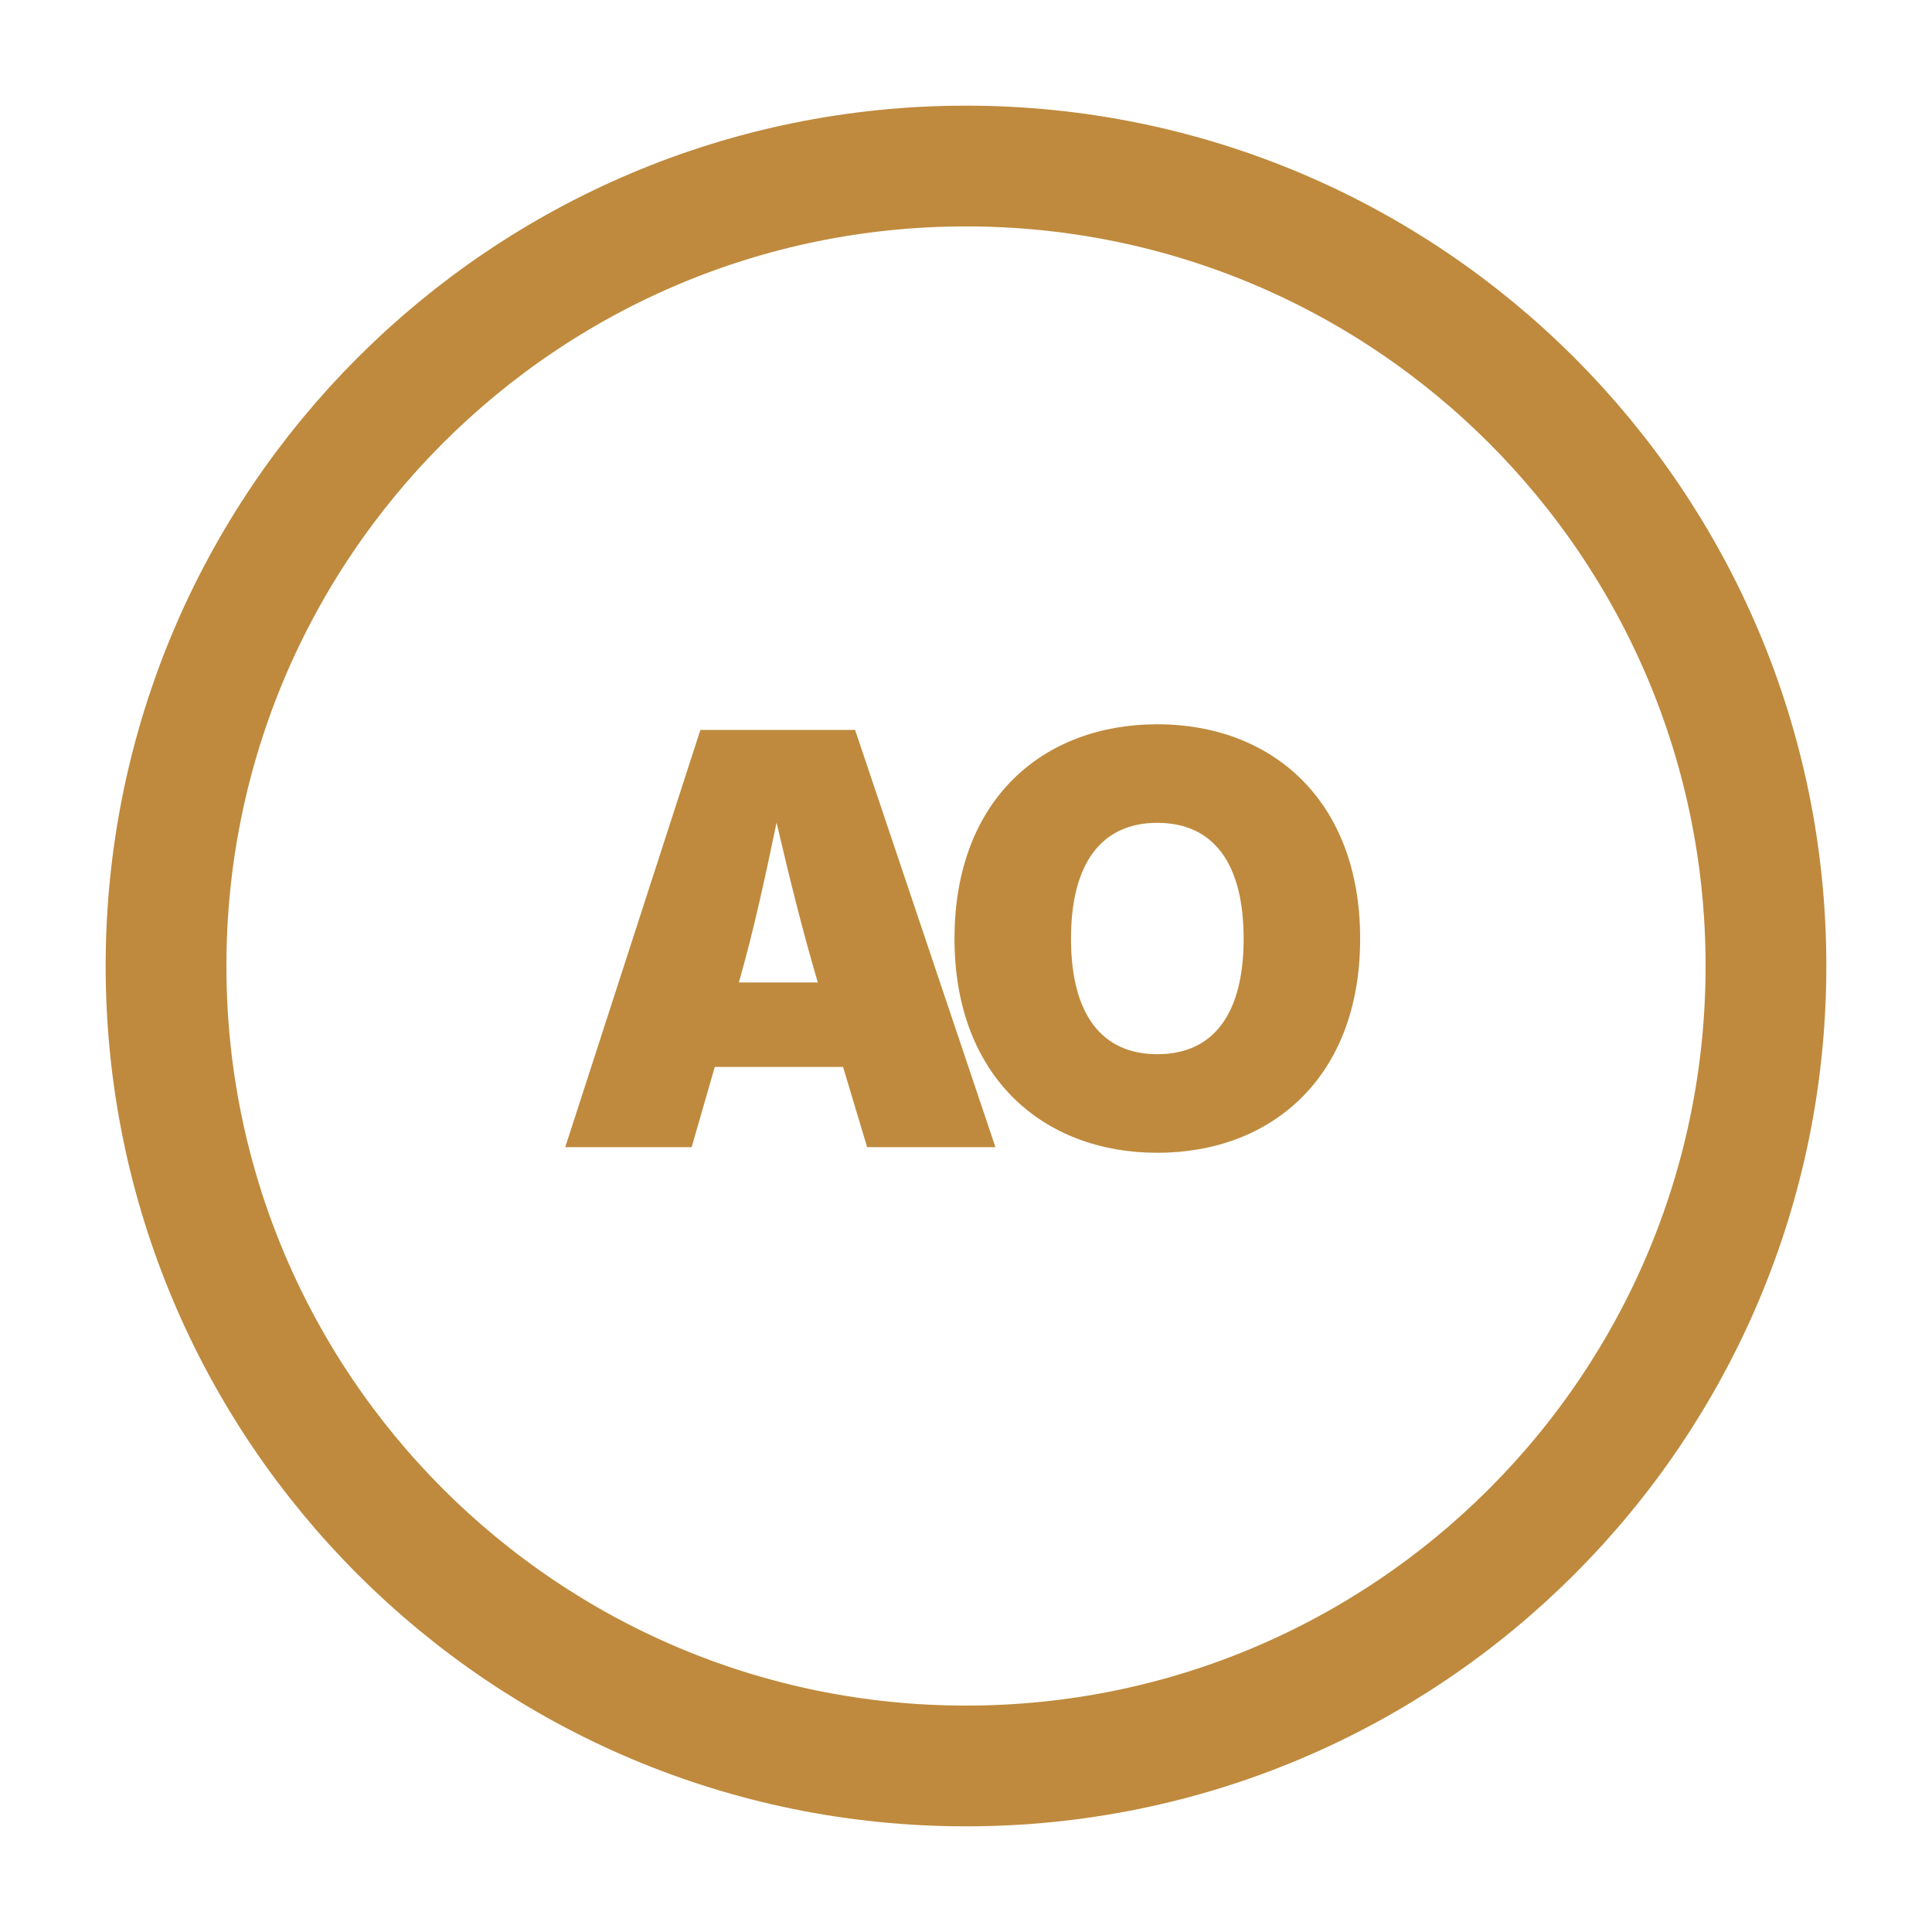
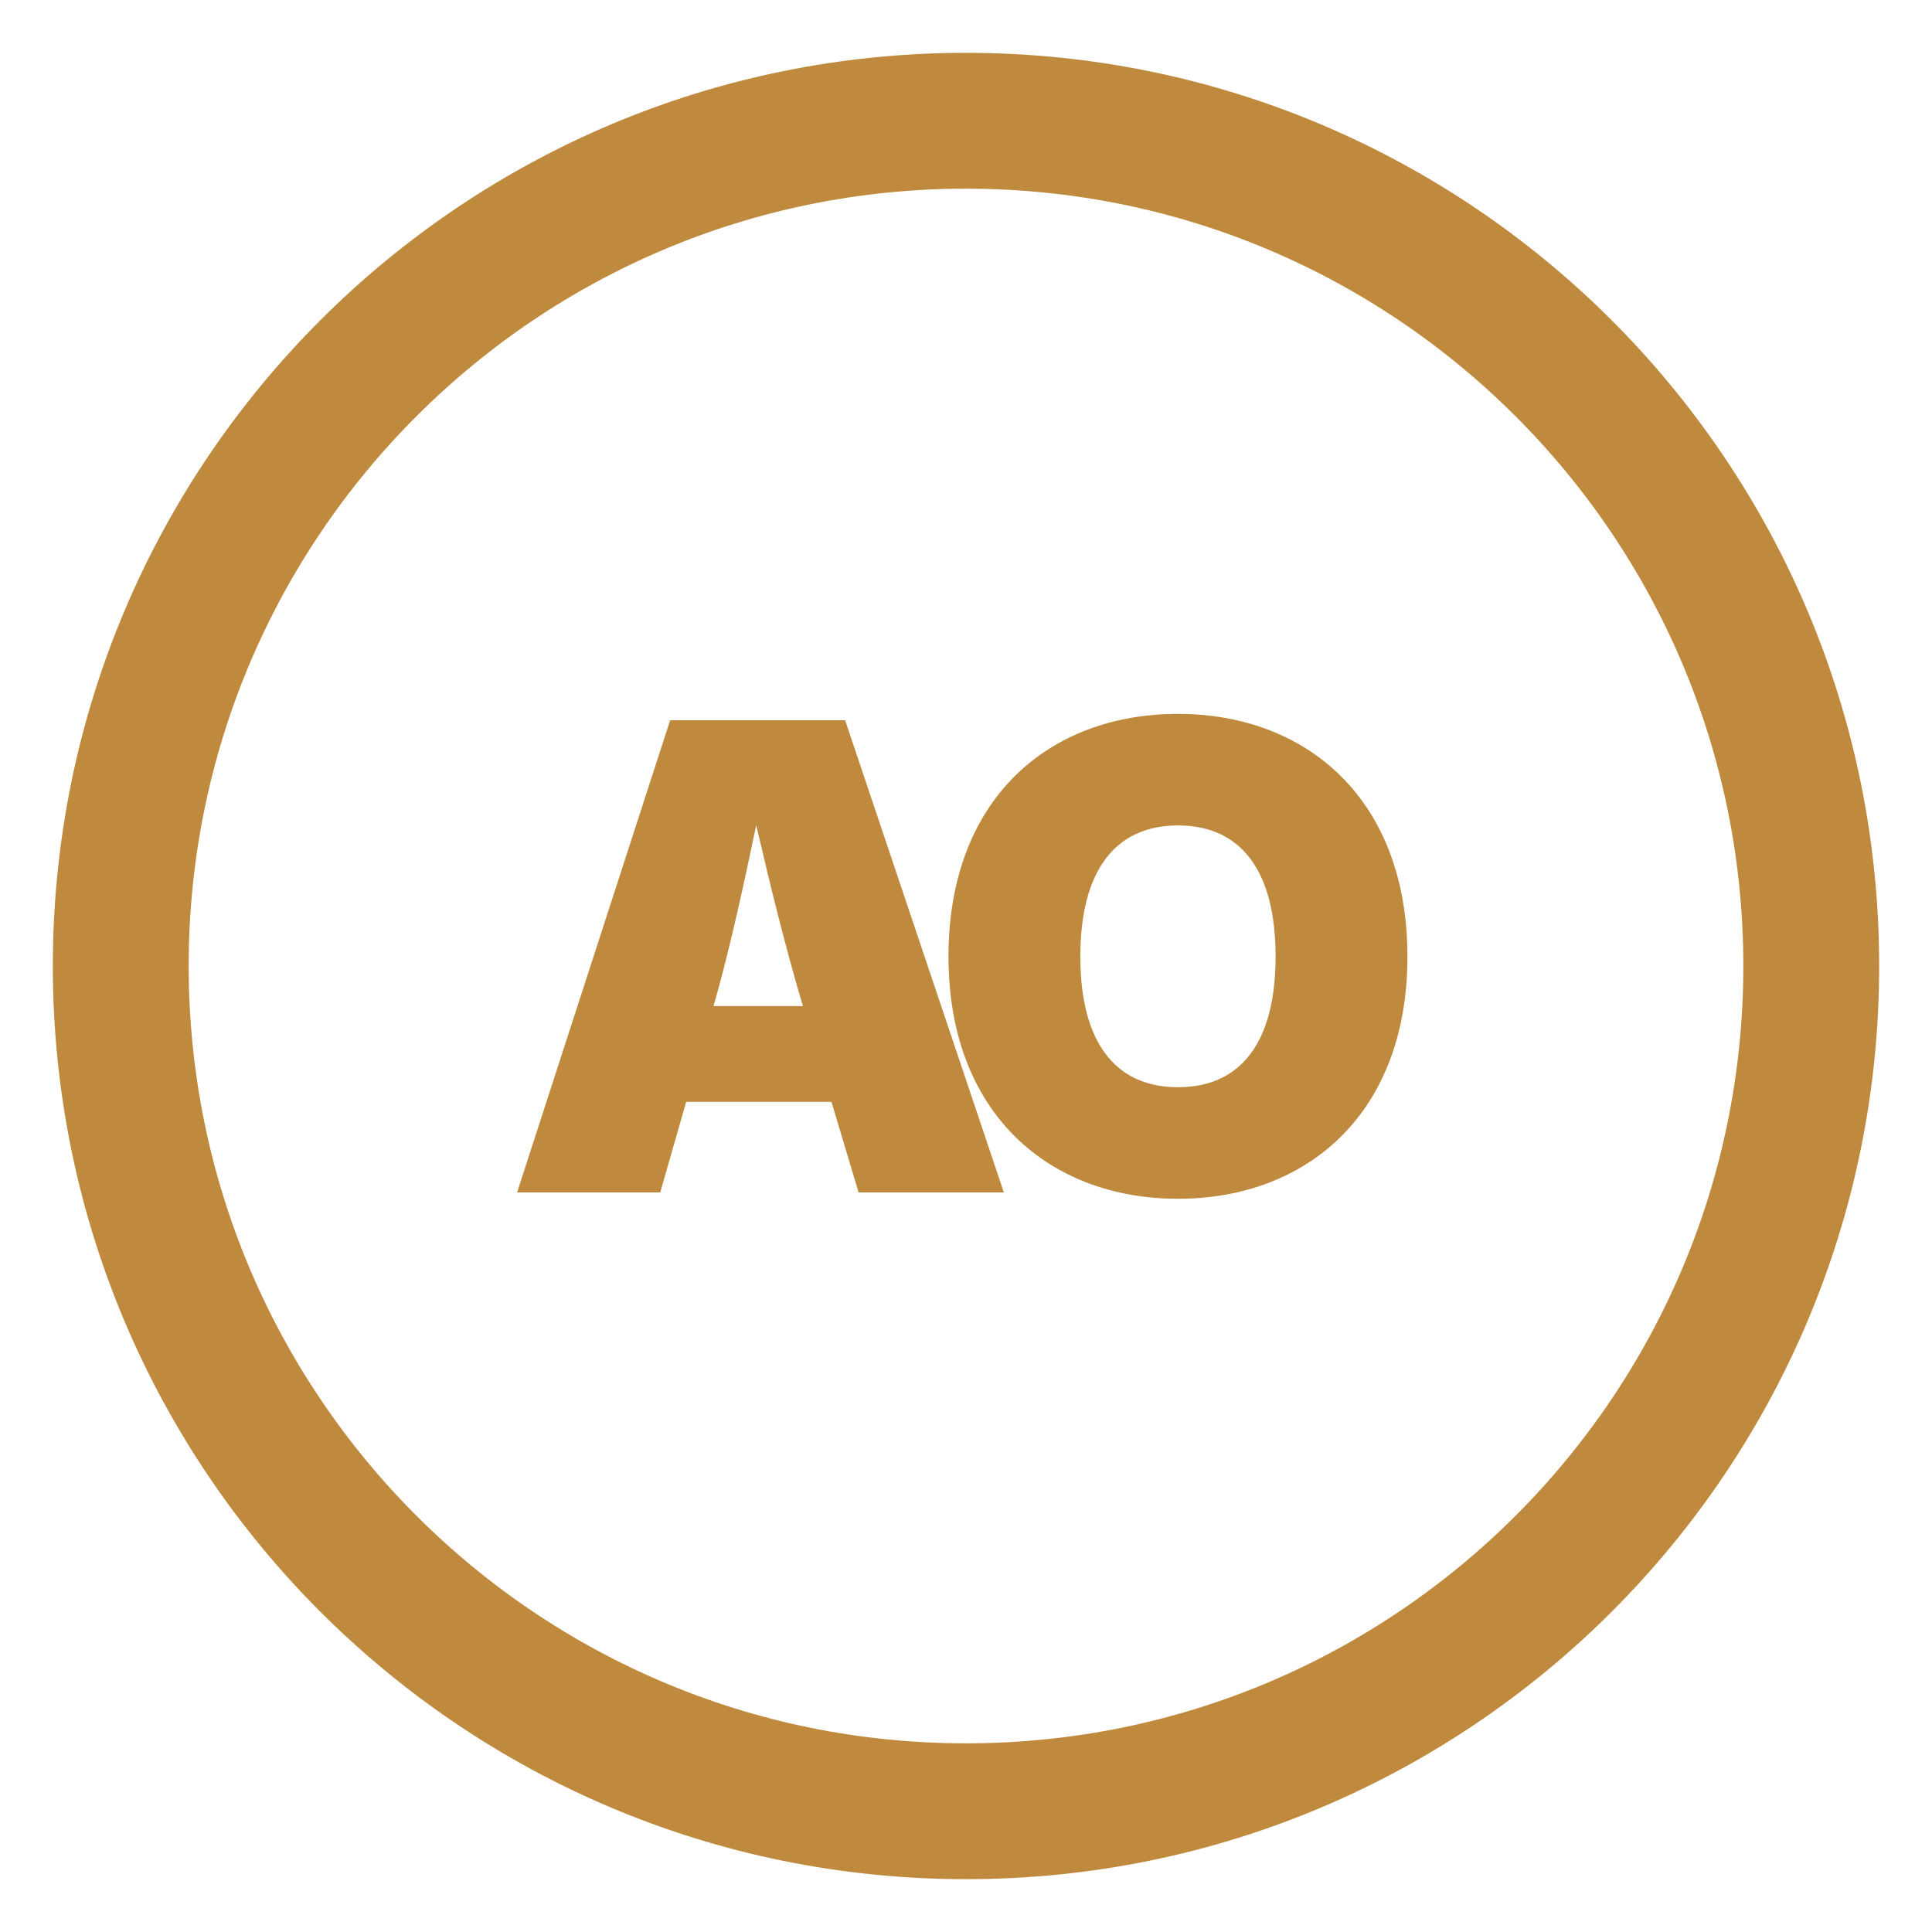
<svg xmlns="http://www.w3.org/2000/svg" width="128" height="128" viewBox="0 0 128 128" role="img" aria-label="AO Labs">
-   <circle cx="64" cy="64" r="53" fill="none" stroke="#bf8a3d" stroke-width="8" />
-   <text x="64" y="76" text-anchor="middle" fill="#bf8a3d" font-family="Inter, Arial, Helvetica, sans-serif" font-size="38" font-weight="900" letter-spacing="-3">AO</text>
+   <circle cx="64" cy="64" r="56" fill="none" stroke="#bf8a3d" stroke-width="9" />
+   <text x="64" y="79" text-anchor="middle" fill="#bf8a3d" font-family="Inter, Arial, Helvetica, sans-serif" font-size="43" font-weight="900" letter-spacing="-4">AO</text>
</svg>
